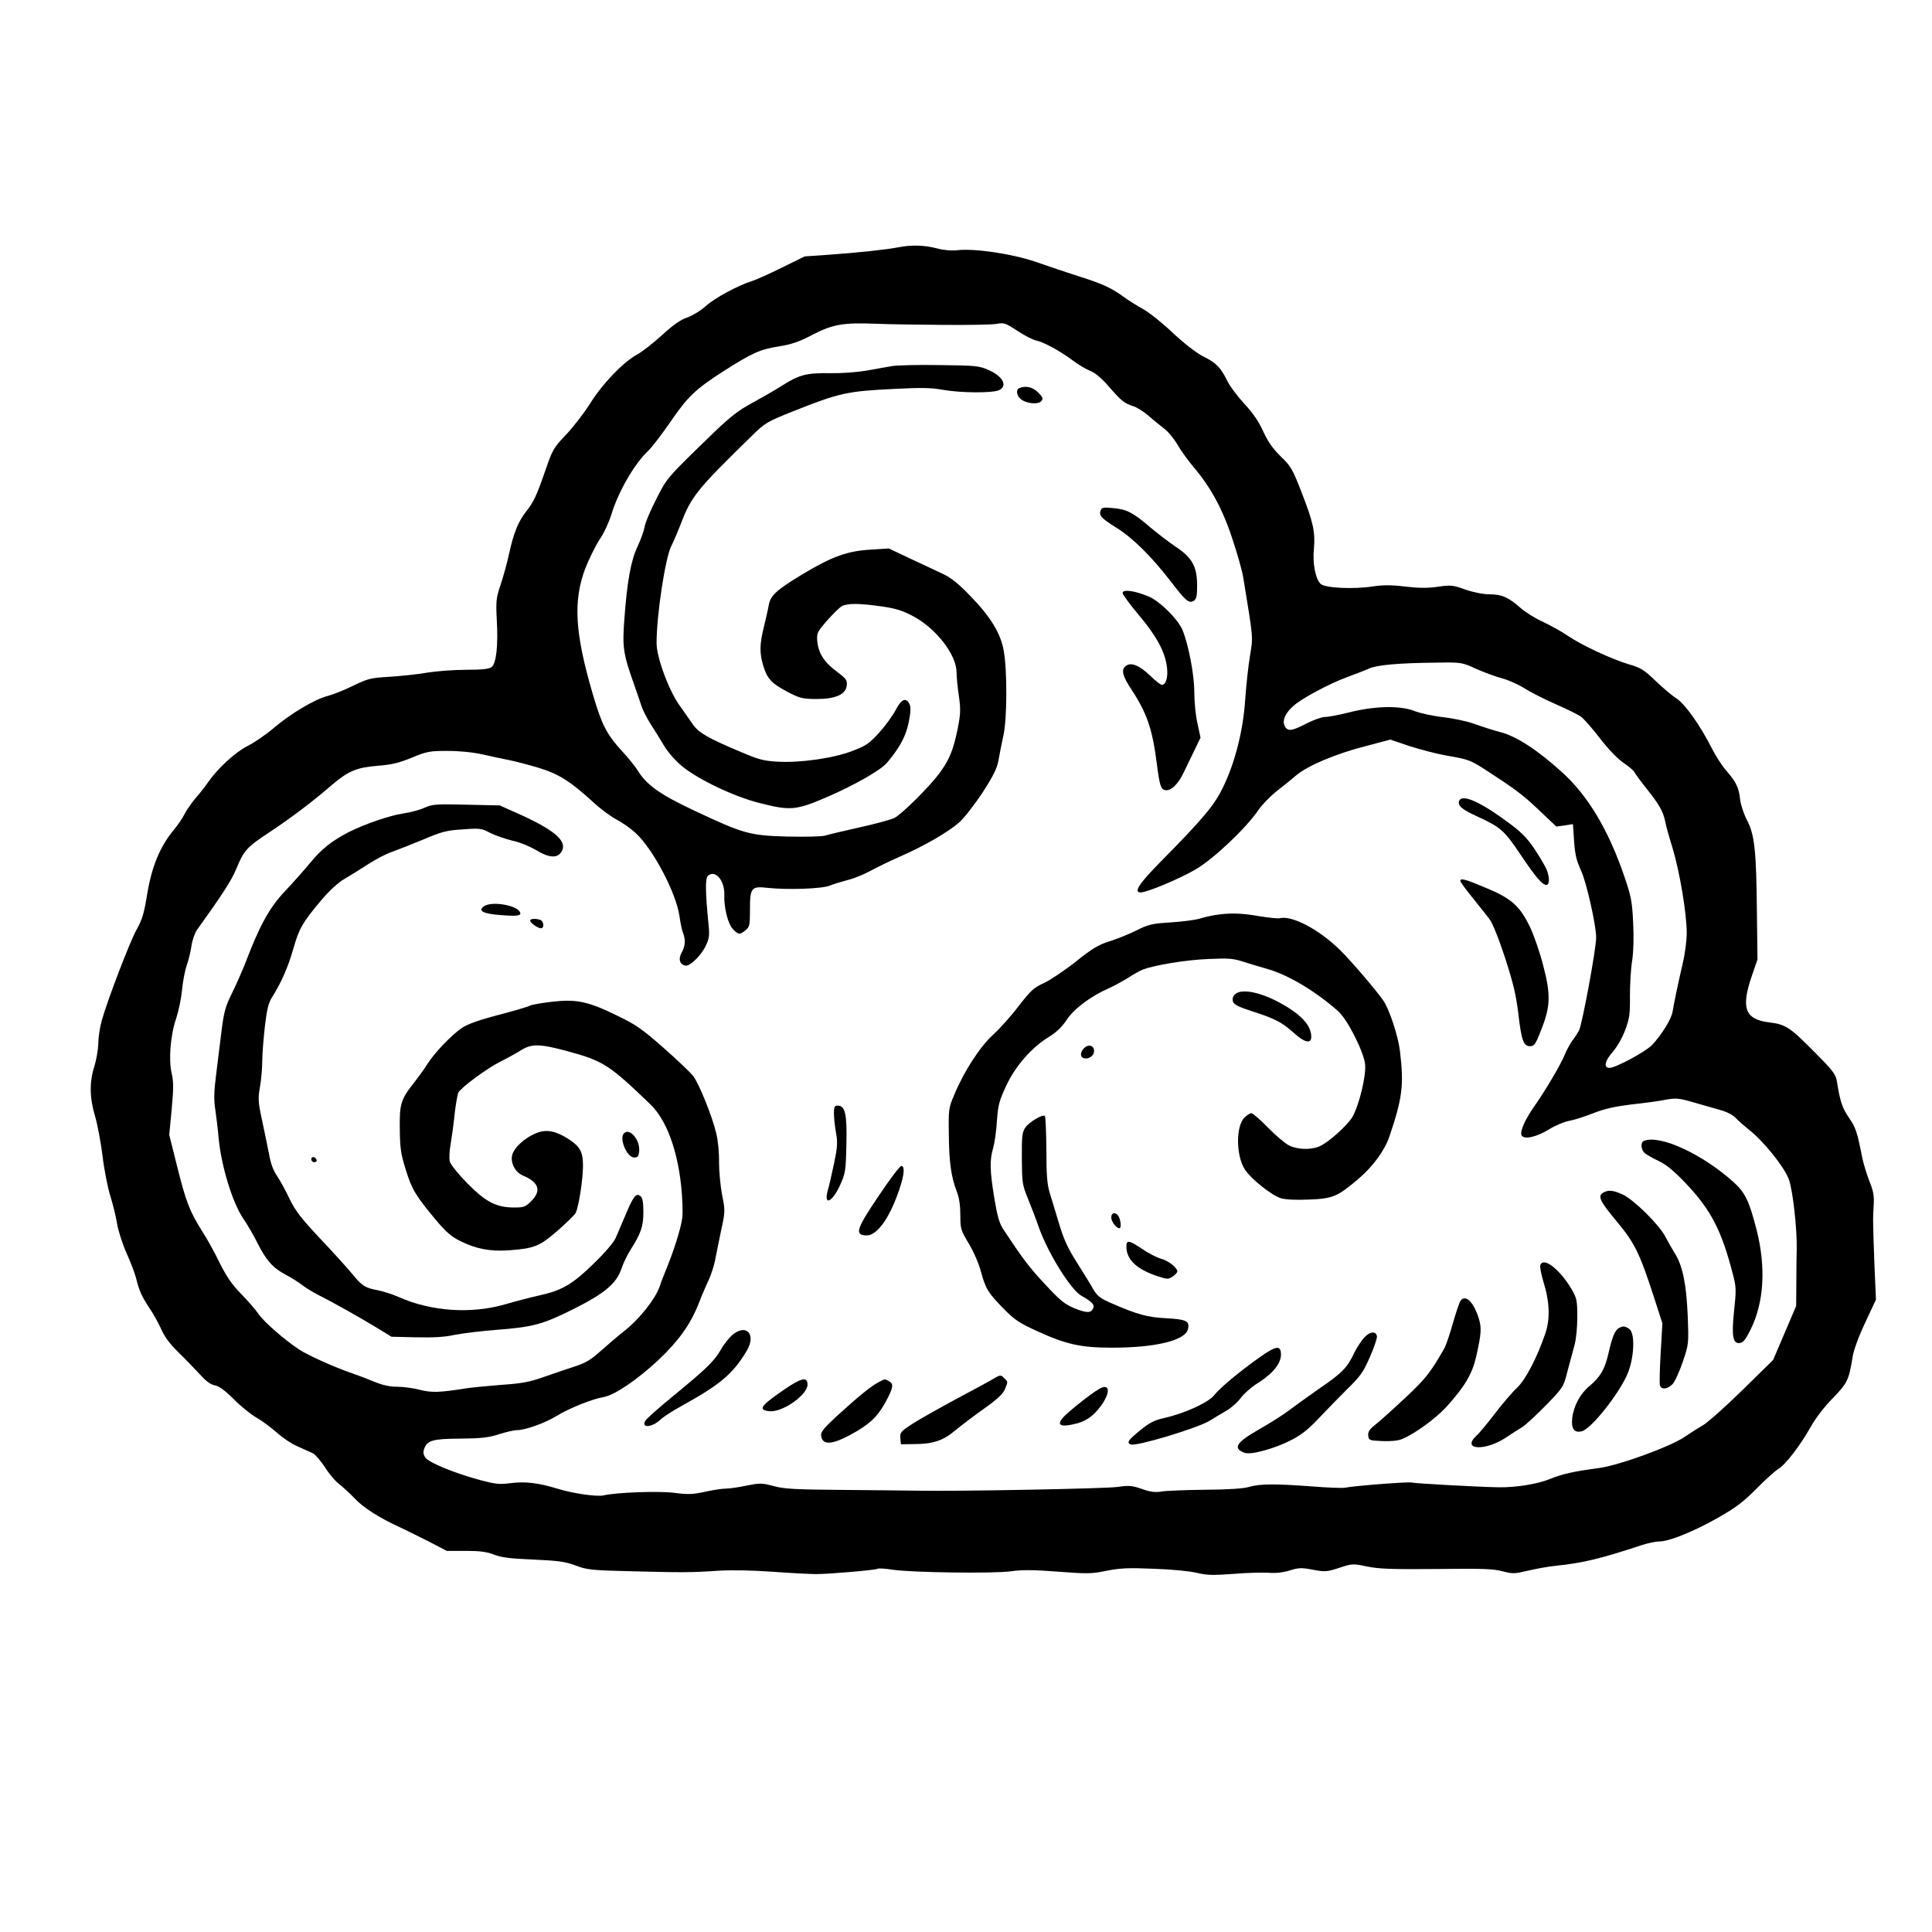
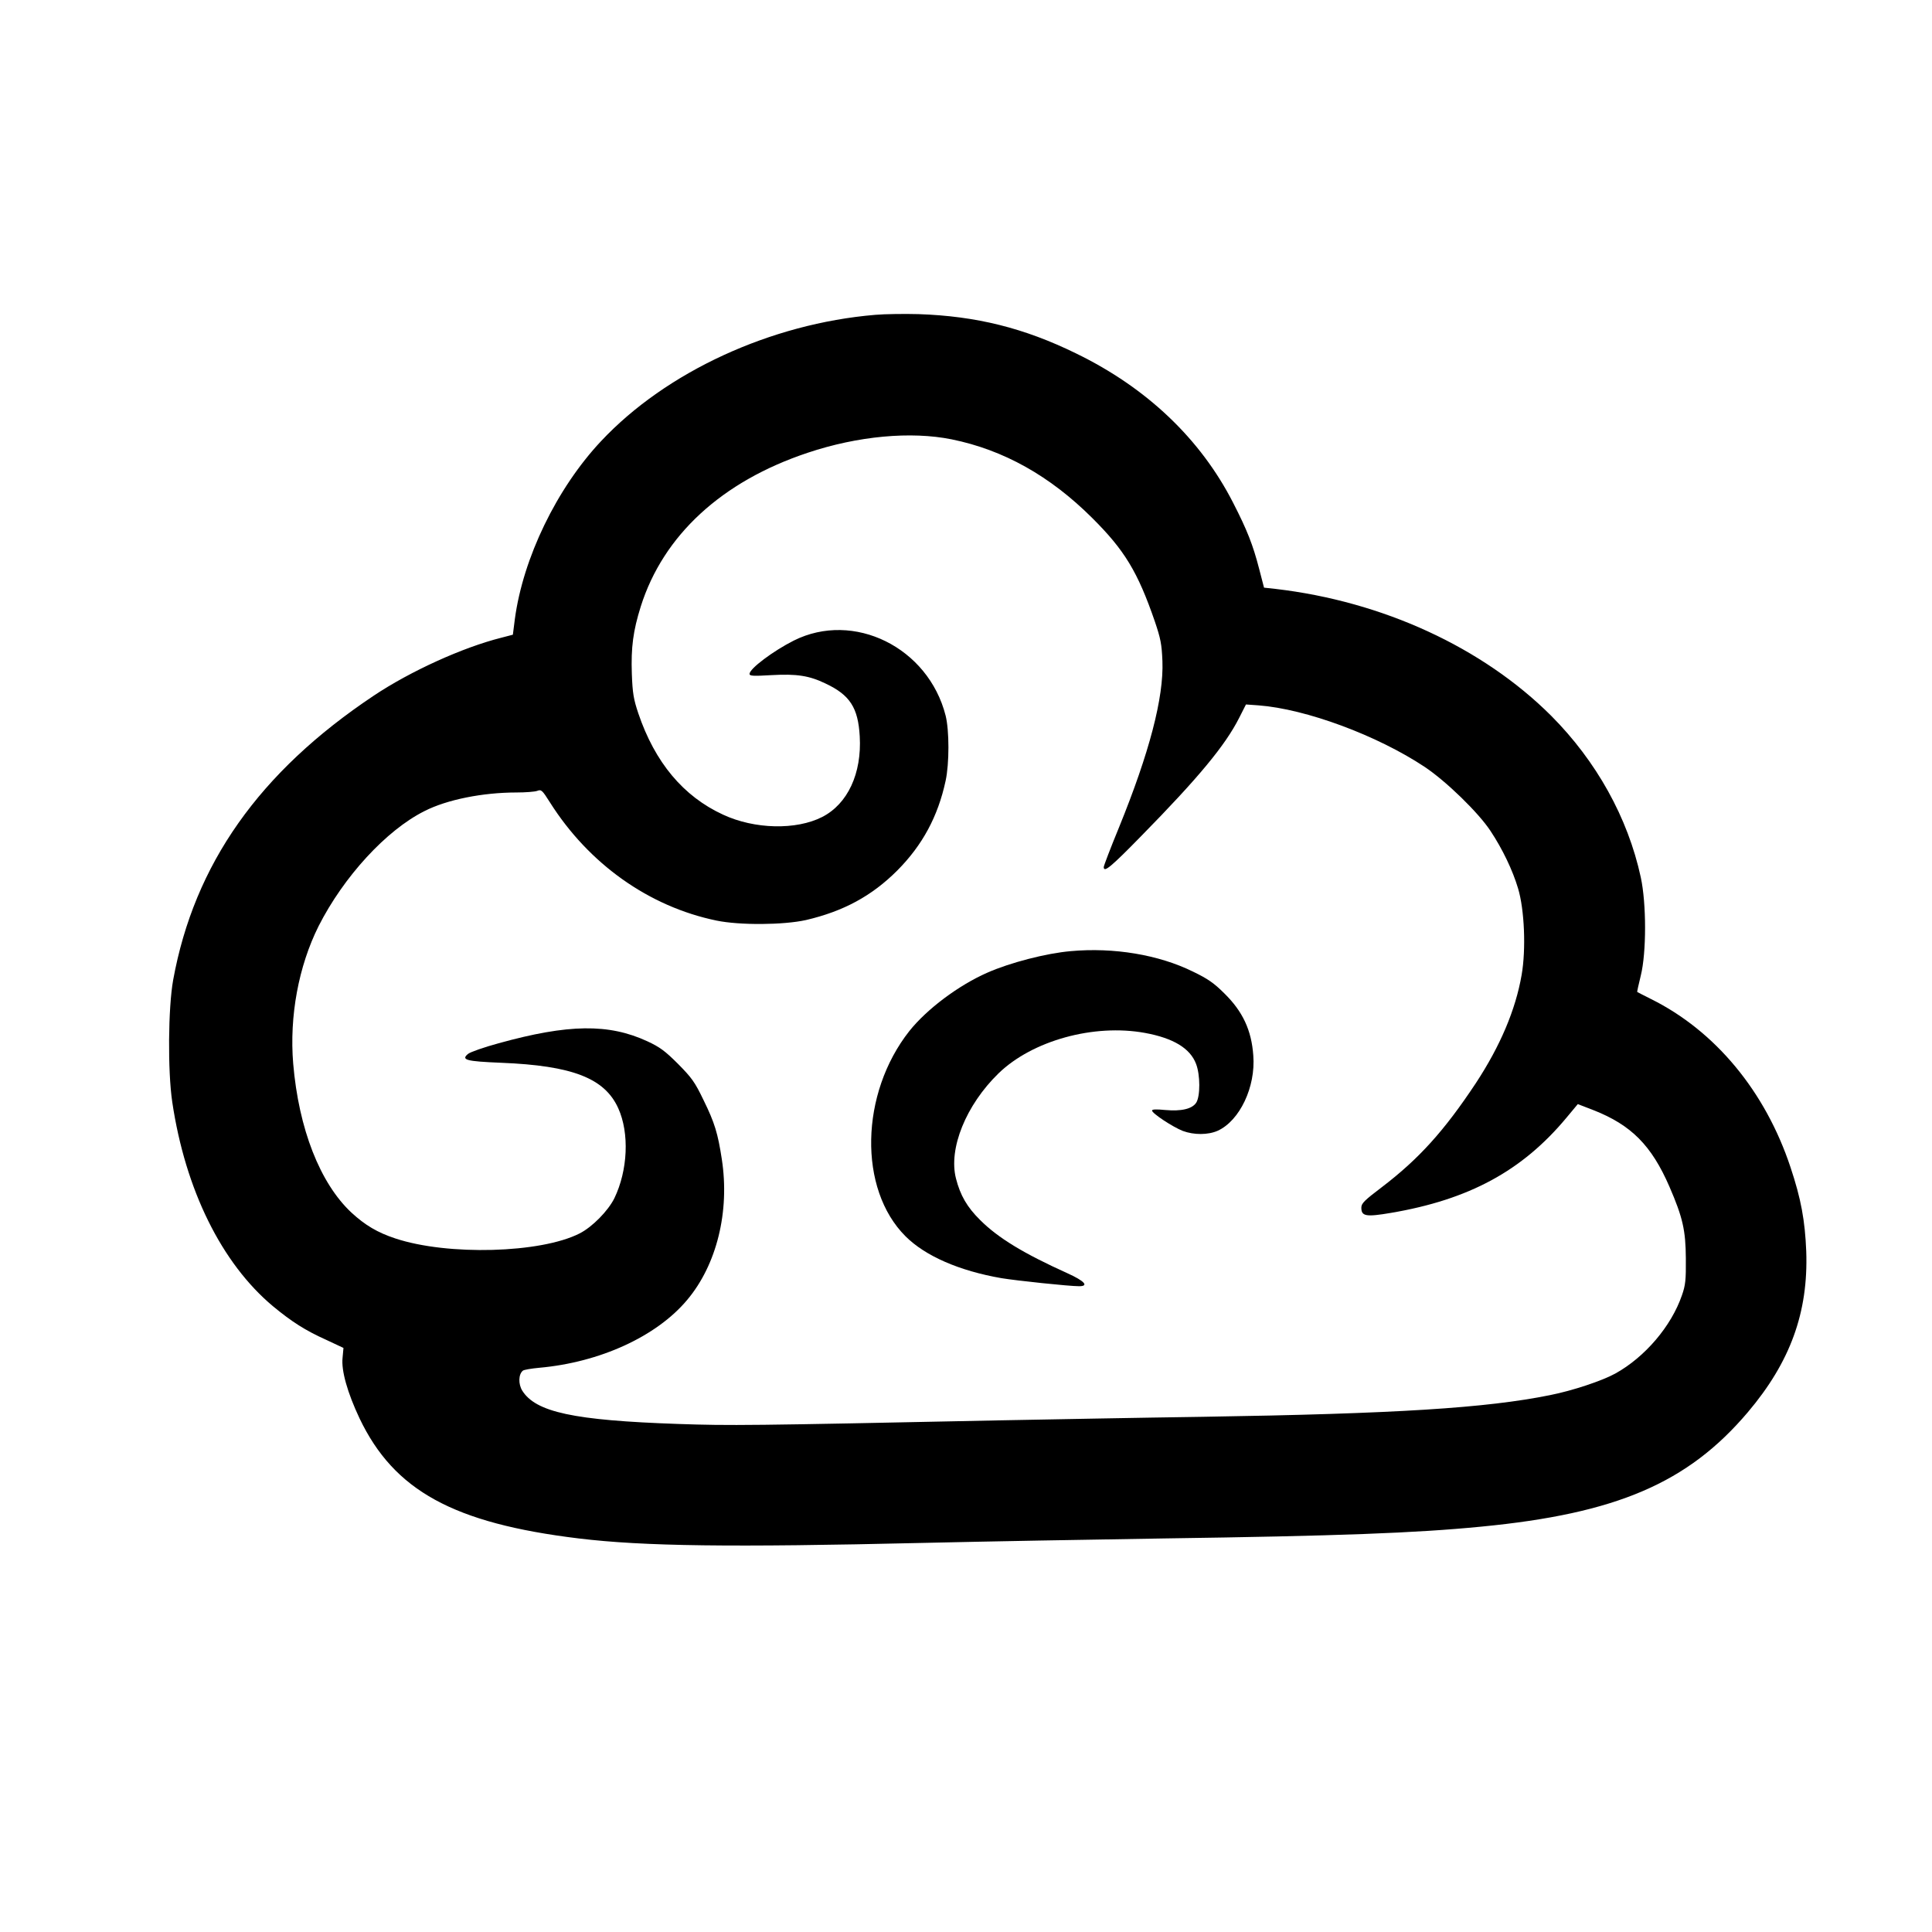
- <svg xmlns="http://www.w3.org/2000/svg" version="1.0" width="1024pt" height="1024pt" viewBox="0 0 1024 1024" preserveAspectRatio="xMidYMid meet">
-   <g transform="translate(0,1024) scale(0.1,-0.1)" fill="#000000" stroke="none">
-     <path d="M4760 8929 c-62 -12 -210 -28 -365 -39 l-130 -9 -120 -59 c-66 -33 -138 -65 -160 -72 -76 -24 -196 -89 -244 -132 -26 -24 -71 -51 -99 -61 -36 -12 -75 -40 -133 -93 -46 -42 -107 -90 -137 -106 -74 -42 -183 -157 -245 -258 -29 -46 -85 -119 -124 -161 -70 -73 -74 -81 -113 -194 -47 -135 -61 -165 -102 -217 -41 -52 -66 -114 -89 -220 -11 -51 -32 -127 -46 -168 -23 -69 -25 -84 -20 -185 8 -139 -3 -233 -28 -251 -13 -10 -53 -14 -134 -14 -64 0 -156 -7 -206 -15 -49 -9 -139 -18 -199 -22 -101 -6 -115 -9 -195 -48 -47 -23 -108 -47 -135 -54 -67 -17 -192 -91 -282 -167 -42 -36 -106 -80 -142 -98 -67 -34 -159 -119 -212 -196 -13 -19 -41 -55 -63 -80 -21 -25 -48 -63 -59 -85 -11 -22 -37 -60 -58 -85 -71 -86 -115 -191 -139 -334 -17 -106 -27 -140 -57 -193 -37 -67 -154 -373 -185 -483 -10 -36 -18 -90 -18 -122 -1 -31 -10 -85 -21 -120 -27 -85 -25 -167 4 -265 13 -44 31 -140 40 -214 9 -74 28 -168 41 -209 13 -41 29 -106 35 -143 6 -38 28 -107 49 -155 22 -48 44 -107 51 -132 18 -72 31 -101 72 -163 21 -31 50 -83 64 -115 17 -39 46 -77 92 -122 37 -36 87 -88 113 -116 31 -35 56 -53 79 -57 23 -5 54 -28 99 -73 36 -37 90 -80 119 -97 29 -16 77 -52 107 -78 29 -27 79 -61 112 -75 32 -14 69 -31 82 -37 13 -7 41 -40 63 -73 21 -34 55 -75 76 -90 20 -16 57 -50 82 -76 44 -48 132 -104 240 -153 30 -14 98 -48 152 -75 l96 -50 101 0 c76 0 112 -5 150 -20 38 -15 86 -21 208 -26 134 -6 168 -11 223 -31 60 -23 82 -26 295 -31 276 -7 317 -7 465 3 72 4 181 2 290 -6 96 -7 198 -12 225 -12 70 0 314 21 326 28 5 4 42 1 82 -5 102 -15 536 -21 626 -8 55 8 119 8 247 -2 157 -12 180 -12 261 5 73 14 115 16 253 10 91 -3 193 -13 226 -22 51 -12 84 -13 190 -5 71 6 155 8 187 6 38 -3 76 1 112 12 48 15 62 16 124 4 65 -12 74 -11 139 10 69 23 72 23 149 7 64 -13 131 -15 368 -13 239 3 300 1 348 -12 54 -14 63 -14 135 3 42 10 109 22 147 26 145 15 234 36 458 110 31 10 73 19 92 19 53 0 185 54 315 128 91 52 133 84 200 152 47 48 99 94 115 104 38 22 117 125 172 223 25 45 73 108 117 152 78 81 85 95 105 218 6 38 32 109 67 183 l57 122 -8 181 c-8 222 -9 246 -4 322 3 48 -2 73 -23 125 -14 36 -31 92 -38 125 -27 138 -34 158 -71 212 -36 54 -45 81 -64 196 -5 32 -24 57 -108 141 -141 143 -161 156 -249 167 -130 16 -152 76 -92 249 l29 85 -3 247 c-3 327 -12 413 -52 490 -17 32 -34 83 -37 111 -7 63 -21 92 -73 152 -23 26 -57 79 -76 117 -61 121 -143 237 -188 266 -23 14 -72 56 -111 93 -61 59 -79 70 -142 88 -92 28 -248 100 -323 151 -32 22 -92 55 -132 74 -40 18 -93 51 -118 73 -64 57 -100 73 -165 73 -33 0 -84 10 -128 25 -66 24 -77 25 -147 15 -54 -8 -102 -7 -172 1 -72 9 -116 9 -170 1 -103 -16 -254 -9 -278 13 -27 25 -44 107 -36 185 8 90 -4 144 -66 302 -47 122 -57 138 -110 189 -42 41 -67 77 -93 133 -24 53 -55 98 -99 145 -35 38 -77 93 -91 122 -36 73 -59 96 -130 131 -36 19 -98 67 -157 122 -53 51 -125 108 -158 127 -34 19 -81 48 -105 66 -65 47 -109 68 -236 108 -63 20 -166 55 -229 77 -126 43 -322 72 -415 62 -31 -4 -73 0 -111 10 -67 17 -133 19 -204 5z m240 -411 c129 -1 255 1 280 5 42 8 49 5 113 -37 37 -24 82 -48 100 -51 41 -9 127 -56 192 -105 28 -21 69 -46 92 -55 27 -11 60 -38 95 -78 70 -81 86 -94 132 -109 21 -6 59 -30 85 -53 25 -22 63 -53 83 -68 20 -15 51 -53 69 -84 18 -32 58 -86 88 -122 90 -106 155 -227 205 -384 26 -77 51 -168 56 -201 54 -332 52 -307 35 -413 -9 -54 -20 -156 -25 -228 -10 -161 -52 -330 -114 -460 -47 -100 -103 -168 -340 -408 -110 -112 -139 -157 -100 -157 34 0 208 73 291 122 96 56 268 219 333 315 20 29 64 74 97 100 34 26 81 64 105 85 60 50 208 113 365 153 l132 35 103 -35 c57 -18 145 -41 196 -50 112 -19 125 -24 199 -71 162 -105 204 -136 289 -217 l93 -88 44 6 44 7 6 -91 c5 -70 13 -104 36 -153 29 -61 81 -292 81 -357 0 -60 -74 -461 -91 -493 -7 -13 -22 -36 -35 -53 -12 -16 -30 -50 -40 -74 -20 -50 -101 -188 -160 -272 -50 -71 -78 -133 -70 -155 10 -26 78 -12 146 30 32 20 81 41 110 46 28 5 85 24 128 41 56 22 110 34 197 45 66 7 148 18 182 25 56 10 70 9 150 -14 48 -14 113 -32 143 -41 33 -9 66 -26 80 -42 14 -15 48 -44 75 -66 73 -58 182 -193 206 -258 21 -56 44 -261 42 -370 -1 -30 -2 -111 -2 -179 l-1 -123 -61 -143 -61 -143 -163 -160 c-90 -88 -185 -173 -212 -188 -26 -15 -68 -42 -93 -59 -73 -51 -346 -151 -455 -166 -136 -18 -194 -31 -260 -58 -67 -27 -178 -45 -270 -44 -116 2 -453 21 -461 25 -9 6 -306 -17 -354 -27 -14 -3 -95 0 -180 7 -191 14 -273 14 -330 -3 -29 -9 -111 -14 -230 -15 -102 -1 -206 -5 -231 -9 -36 -6 -61 -3 -106 13 -53 18 -68 20 -129 11 -58 -9 -845 -24 -1054 -20 -36 1 -209 2 -385 4 -271 2 -330 5 -386 21 -61 16 -71 16 -142 2 -42 -9 -92 -16 -111 -16 -20 0 -70 -8 -111 -17 -64 -14 -90 -15 -163 -5 -84 10 -306 2 -374 -14 -36 -8 -166 11 -248 37 -95 29 -166 38 -244 28 -60 -8 -81 -5 -164 17 -136 37 -271 93 -288 119 -11 17 -12 29 -5 48 17 43 45 51 191 52 109 1 148 5 204 23 37 12 81 22 97 22 43 0 146 37 209 75 66 41 189 90 248 100 59 10 177 90 291 196 107 101 169 187 213 297 16 42 41 100 54 127 13 28 28 75 34 105 6 30 20 101 32 158 22 101 22 105 5 190 -9 48 -16 125 -16 172 1 49 -5 114 -15 154 -21 90 -91 262 -122 303 -14 18 -84 85 -157 149 -112 99 -148 124 -242 169 -157 77 -217 90 -345 76 -56 -6 -110 -16 -121 -21 -10 -6 -86 -28 -169 -50 -104 -27 -164 -49 -193 -69 -54 -37 -146 -133 -182 -191 -15 -24 -46 -67 -67 -94 -74 -93 -81 -116 -79 -250 1 -103 6 -134 32 -217 32 -103 51 -135 160 -266 53 -63 82 -88 129 -111 82 -41 158 -56 256 -49 136 10 164 21 259 104 47 41 90 83 96 94 16 31 39 177 39 250 0 75 -16 103 -80 144 -66 41 -113 50 -163 31 -64 -24 -125 -80 -133 -121 -8 -42 18 -89 58 -106 84 -35 99 -80 44 -135 -31 -31 -40 -34 -90 -34 -96 0 -151 29 -249 128 -48 49 -89 100 -93 116 -4 16 -2 58 5 95 6 36 16 108 21 160 6 51 15 101 19 110 16 28 154 130 221 163 36 18 85 45 109 60 58 37 101 36 243 -2 196 -53 224 -71 445 -283 83 -80 142 -236 163 -430 7 -65 10 -143 6 -172 -6 -52 -44 -173 -84 -270 -11 -27 -28 -70 -36 -95 -23 -65 -107 -171 -184 -232 -37 -29 -95 -79 -130 -110 -51 -46 -78 -62 -140 -82 -42 -14 -117 -39 -165 -56 -71 -25 -114 -33 -220 -40 -73 -6 -161 -14 -197 -20 -131 -21 -174 -22 -236 -6 -34 9 -88 16 -120 16 -40 0 -78 9 -119 26 -33 14 -86 34 -118 45 -89 30 -238 97 -281 126 -75 49 -183 143 -214 186 -16 24 -59 73 -95 110 -48 49 -77 92 -113 164 -26 54 -68 130 -93 168 -65 103 -86 157 -132 342 l-42 168 13 136 c10 110 10 147 0 189 -17 73 -7 203 24 293 13 40 27 107 31 151 4 43 15 102 25 130 10 29 21 75 25 104 4 28 17 65 28 82 131 182 185 265 208 322 42 101 55 116 174 195 117 77 234 166 331 250 89 76 133 95 244 104 76 6 114 15 182 43 80 33 95 36 189 36 65 0 135 -7 189 -19 47 -11 110 -24 140 -30 30 -6 99 -24 153 -40 107 -32 171 -72 297 -188 37 -34 91 -73 120 -88 29 -15 74 -47 101 -72 92 -86 212 -315 230 -437 5 -35 13 -76 19 -90 15 -39 12 -70 -7 -105 -19 -33 -11 -63 20 -69 23 -5 83 53 107 104 19 38 21 56 16 107 -18 183 -19 252 -3 266 39 32 88 -26 86 -101 -3 -68 20 -158 47 -184 28 -29 35 -29 65 -5 22 18 24 27 24 109 0 118 7 126 95 116 104 -11 288 -5 328 12 19 8 62 21 96 30 34 8 88 31 121 49 33 18 103 52 155 75 127 55 256 130 314 181 26 23 81 94 123 157 58 90 77 128 85 171 5 31 17 90 26 131 20 87 21 346 2 451 -16 92 -69 178 -173 286 -67 70 -106 101 -151 122 -34 16 -111 52 -173 81 l-112 53 -93 -6 c-127 -7 -206 -36 -362 -129 -142 -86 -173 -114 -182 -168 -3 -19 -15 -69 -25 -112 -23 -92 -24 -138 -4 -205 21 -70 43 -94 127 -139 67 -35 80 -38 153 -39 104 0 158 24 163 72 3 28 -3 36 -51 72 -67 49 -99 98 -105 160 -4 45 -2 50 51 111 31 35 66 70 79 77 30 16 90 16 210 -1 77 -11 111 -22 168 -52 123 -66 230 -205 230 -298 0 -22 5 -77 12 -123 10 -72 10 -94 -6 -175 -23 -113 -44 -165 -98 -238 -56 -74 -197 -214 -237 -235 -18 -9 -101 -32 -184 -50 -84 -19 -166 -38 -184 -44 -18 -5 -106 -7 -200 -5 -201 6 -230 14 -492 137 -183 86 -255 137 -302 215 -13 20 -50 67 -84 103 -81 89 -106 139 -154 303 -94 321 -104 490 -39 663 20 50 53 118 75 152 23 33 51 93 63 133 36 120 123 271 195 338 20 19 73 88 117 152 93 136 133 174 280 269 154 98 195 117 296 133 69 11 109 25 179 62 107 55 161 65 338 58 66 -3 226 -5 355 -6z m2824 -1823 c42 -19 103 -41 136 -50 34 -9 86 -32 118 -52 31 -20 107 -59 167 -85 61 -27 121 -56 135 -67 14 -10 59 -61 100 -114 45 -59 95 -110 126 -131 28 -19 54 -41 57 -49 3 -7 32 -47 65 -88 66 -83 86 -118 97 -169 3 -19 21 -84 40 -145 38 -126 75 -348 75 -450 0 -38 -9 -110 -21 -160 -26 -113 -46 -209 -54 -257 -6 -39 -57 -121 -108 -176 -34 -36 -194 -122 -226 -122 -33 0 -26 37 18 86 22 26 50 74 65 115 23 61 26 85 25 182 0 62 5 146 12 187 7 47 9 121 5 200 -5 110 -11 140 -45 240 -85 250 -194 433 -334 559 -127 115 -240 189 -323 210 -38 10 -100 30 -139 44 -38 14 -114 30 -167 36 -54 6 -121 21 -150 32 -74 30 -208 28 -344 -6 -54 -14 -113 -25 -131 -25 -17 0 -62 -16 -99 -35 -77 -40 -99 -43 -114 -14 -16 28 2 70 46 108 45 40 187 116 281 151 43 16 96 36 118 46 44 20 158 30 366 32 125 2 128 1 203 -33z" />
-     <path d="M4730 8300 c-25 -4 -85 -15 -135 -24 -53 -9 -133 -15 -195 -14 -125 2 -163 -8 -252 -64 -37 -24 -109 -65 -160 -93 -73 -39 -116 -73 -202 -155 -256 -248 -249 -240 -308 -356 -31 -60 -59 -127 -62 -149 -4 -22 -21 -68 -37 -102 -35 -72 -56 -190 -70 -388 -11 -151 -6 -180 56 -355 13 -36 28 -82 35 -102 6 -20 28 -63 48 -95 21 -32 53 -84 72 -116 20 -34 61 -80 95 -108 86 -71 275 -161 410 -195 164 -42 194 -39 355 30 152 66 287 143 322 184 67 80 99 139 114 212 11 54 12 81 5 97 -18 39 -44 28 -73 -29 -15 -29 -54 -83 -87 -120 -54 -59 -71 -71 -143 -98 -100 -39 -277 -64 -398 -57 -72 4 -101 12 -190 50 -179 75 -228 104 -258 148 -15 22 -46 66 -68 97 -58 79 -124 257 -124 333 0 150 46 452 78 515 11 21 34 75 51 119 55 144 86 182 374 463 72 71 80 76 223 133 241 96 283 106 541 118 133 7 191 6 250 -5 96 -17 263 -18 298 -2 48 22 20 75 -58 108 -47 21 -70 23 -257 25 -113 2 -225 -1 -250 -5z" />
-     <path d="M5403 8183 c-19 -7 -16 -38 6 -57 28 -25 93 -32 110 -12 11 13 9 20 -17 46 -29 29 -65 37 -99 23z" />
-     <path d="M5834 7536 c-11 -28 3 -43 83 -93 87 -54 186 -152 290 -287 78 -102 95 -116 121 -100 13 9 17 26 17 80 0 101 -26 149 -115 207 -38 26 -99 73 -137 105 -87 75 -122 93 -194 99 -48 5 -60 3 -65 -11z" />
-     <path d="M5950 7097 c0 -8 39 -61 86 -117 94 -111 139 -195 149 -275 7 -53 -5 -95 -27 -95 -6 0 -35 22 -63 50 -55 52 -97 70 -124 53 -31 -19 -24 -53 28 -131 80 -122 109 -207 132 -387 15 -119 22 -139 45 -143 31 -5 70 33 99 96 15 31 41 85 58 120 l30 62 -16 75 c-10 42 -17 117 -17 168 0 91 -31 252 -63 329 -24 56 -117 149 -176 175 -71 31 -141 42 -141 20z" />
-     <path d="M7734 5995 c-10 -24 15 -46 93 -81 126 -58 145 -74 229 -199 83 -124 118 -165 140 -165 17 0 18 37 3 77 -5 15 -33 63 -61 106 -38 58 -70 92 -127 135 -159 120 -262 167 -277 127z" />
-     <path d="M2250 5959 c-25 -12 -76 -25 -115 -31 -69 -10 -200 -55 -286 -98 -88 -45 -145 -90 -204 -162 -33 -40 -94 -109 -136 -153 -81 -86 -132 -179 -205 -370 -19 -49 -53 -126 -75 -170 -34 -69 -42 -97 -55 -200 -8 -66 -21 -172 -29 -235 -11 -86 -12 -131 -4 -180 5 -36 14 -105 18 -155 15 -150 73 -339 131 -425 21 -30 54 -87 74 -127 46 -92 81 -132 148 -168 29 -15 69 -40 88 -55 19 -15 60 -40 90 -55 72 -36 216 -117 310 -174 l75 -46 130 -3 c92 -2 152 1 205 13 41 8 138 20 215 26 198 15 249 28 413 110 168 84 229 136 256 215 9 28 31 73 48 100 55 86 68 124 68 200 0 52 -4 75 -15 84 -23 19 -38 0 -79 -98 -21 -48 -44 -104 -53 -124 -9 -22 -59 -80 -117 -136 -112 -109 -166 -141 -287 -168 -41 -9 -119 -29 -174 -45 -185 -55 -398 -41 -573 37 -31 14 -82 30 -112 36 -65 12 -81 22 -134 87 -23 28 -98 111 -168 185 -104 111 -133 149 -164 213 -20 43 -50 97 -66 121 -19 27 -34 67 -42 115 -8 39 -24 120 -37 179 -21 97 -22 115 -11 178 7 39 12 101 12 138 0 37 7 119 14 183 11 91 19 125 39 155 49 78 85 161 112 257 31 107 48 137 148 256 44 52 89 93 125 114 32 19 89 54 127 79 39 25 93 53 120 62 28 10 102 39 165 65 101 43 127 50 212 55 91 7 100 6 147 -19 28 -14 81 -32 118 -41 38 -8 93 -31 125 -50 67 -41 111 -44 133 -10 35 54 -27 111 -212 196 l-114 51 -177 4 c-162 4 -181 2 -222 -16z" />
-     <path d="M7740 5571 c0 -5 28 -44 63 -87 34 -42 74 -93 89 -112 18 -22 49 -100 84 -205 43 -133 59 -197 71 -296 17 -147 28 -176 63 -176 22 0 29 10 58 85 50 125 52 187 12 340 -17 68 -49 161 -70 205 -54 113 -99 153 -234 209 -111 47 -136 53 -136 37z" />
-     <path d="M2564 5436 c-32 -24 -3 -39 88 -46 88 -7 111 -4 105 13 -13 39 -152 63 -193 33z" />
-     <path d="M6440 5390 c-25 -4 -63 -13 -85 -20 -22 -6 -89 -15 -150 -19 -99 -6 -117 -10 -185 -44 -41 -20 -105 -46 -142 -57 -54 -17 -89 -37 -175 -106 -59 -47 -136 -98 -169 -114 -54 -24 -70 -39 -134 -121 -39 -52 -100 -120 -135 -152 -70 -63 -155 -194 -207 -319 -30 -70 -31 -78 -29 -208 1 -148 12 -227 42 -305 13 -33 19 -75 19 -125 0 -72 2 -80 44 -150 25 -41 54 -107 64 -146 27 -97 37 -113 118 -197 63 -64 84 -78 187 -125 150 -68 227 -85 392 -85 228 0 386 38 401 97 11 44 -7 53 -114 59 -101 5 -154 20 -290 79 -60 26 -76 39 -96 72 -12 23 -52 86 -86 141 -50 78 -71 124 -97 210 -18 61 -41 135 -50 165 -13 42 -17 96 -17 227 -1 94 -4 174 -8 178 -11 11 -84 -32 -104 -62 -16 -24 -19 -46 -18 -163 1 -129 2 -139 33 -215 18 -44 44 -111 57 -150 47 -134 170 -333 226 -363 53 -30 70 -46 63 -64 -11 -28 -33 -29 -98 -3 -54 22 -76 40 -158 128 -85 91 -118 135 -221 291 -21 32 -32 69 -48 166 -24 148 -25 199 -6 266 8 27 17 92 20 144 6 83 12 106 49 185 48 104 136 205 228 260 38 24 68 52 93 90 38 58 127 125 223 167 26 11 70 36 100 54 29 19 65 39 80 45 64 24 226 51 345 56 112 5 135 3 190 -15 35 -11 90 -28 123 -37 111 -31 254 -116 377 -224 48 -42 133 -208 143 -279 8 -58 -31 -221 -68 -284 -27 -44 -129 -136 -174 -154 -46 -20 -117 -17 -161 5 -20 10 -71 53 -112 95 -41 42 -80 76 -88 76 -7 0 -23 -11 -36 -23 -47 -47 -45 -205 3 -277 34 -51 142 -136 190 -151 23 -7 81 -10 147 -7 128 5 151 14 263 109 76 64 139 150 164 222 70 206 79 274 57 457 -10 80 -55 217 -87 265 -35 52 -175 216 -233 272 -112 109 -254 183 -319 166 -9 -2 -57 3 -107 11 -94 17 -161 18 -234 6z" />
-     <path d="M2810 5361 c0 -12 40 -41 57 -41 19 0 16 37 -3 44 -24 9 -54 7 -54 -3z" />
-     <path d="M6573 4983 c-29 -6 -46 -28 -38 -52 5 -15 30 -28 101 -51 122 -39 158 -58 221 -114 58 -53 93 -60 93 -21 0 59 -52 117 -161 177 -87 48 -164 70 -216 61z" />
-     <path d="M5746 4685 c-25 -25 -21 -55 8 -55 28 0 49 22 44 47 -4 24 -32 28 -52 8z" />
-     <path d="M4420 4339 c0 -23 5 -69 11 -103 9 -52 8 -75 -10 -161 -12 -55 -26 -119 -33 -142 -24 -86 21 -68 64 24 29 65 31 75 34 216 4 161 -6 207 -46 207 -17 0 -20 -7 -20 -41z" />
-     <path d="M3307 4233 c-27 -26 16 -128 54 -128 20 0 24 6 27 35 4 60 -51 124 -81 93z" />
-     <path d="M8713 4193 c-19 -7 -16 -48 5 -65 9 -8 43 -27 74 -42 41 -19 81 -53 145 -120 133 -141 188 -248 249 -485 16 -62 17 -80 5 -188 -14 -136 -7 -177 32 -171 16 2 31 21 54 68 73 145 84 332 33 533 -39 151 -60 195 -119 249 -165 150 -393 256 -478 221z" />
-     <path d="M1650 4096 c0 -9 7 -16 16 -16 9 0 14 5 12 12 -6 18 -28 21 -28 4z" />
-     <path d="M4656 3900 c-117 -174 -126 -203 -69 -208 58 -6 126 86 179 242 27 78 31 126 11 126 -8 0 -62 -72 -121 -160z" />
-     <path d="M8498 3919 c-32 -18 -19 -45 72 -154 97 -117 121 -167 204 -424 l37 -115 -9 -155 c-5 -86 -7 -164 -4 -173 6 -25 39 -22 66 5 13 13 37 66 55 119 32 95 32 95 26 249 -7 167 -28 265 -70 329 -12 20 -34 58 -48 85 -33 64 -169 198 -227 224 -50 23 -76 25 -102 10z" />
-     <path d="M5890 3787 c0 -22 27 -57 43 -57 11 0 8 39 -3 61 -15 27 -40 24 -40 -4z" />
-     <path d="M5970 3634 c0 -71 55 -122 168 -159 49 -16 55 -16 77 -1 14 9 25 21 25 27 0 20 -48 58 -88 68 -21 6 -66 29 -98 51 -69 47 -84 49 -84 14z" />
-     <path d="M8164 3535 c-3 -8 4 -47 16 -87 34 -109 37 -199 10 -277 -42 -124 -104 -244 -149 -286 -24 -22 -76 -83 -116 -135 -40 -52 -84 -106 -99 -119 -83 -77 46 -84 158 -9 27 18 65 43 84 54 19 12 76 65 127 117 91 94 92 96 113 179 12 45 29 108 37 138 9 31 15 95 15 150 0 87 -3 99 -29 145 -63 107 -150 175 -167 130z" />
-     <path d="M7742 3347 c-6 -7 -24 -60 -41 -119 -16 -58 -37 -119 -46 -135 -72 -126 -98 -160 -205 -260 -63 -59 -134 -123 -158 -142 -34 -27 -42 -39 -40 -60 3 -25 6 -26 75 -29 45 -2 84 2 105 11 67 28 178 109 233 169 97 107 137 174 158 263 29 128 31 158 13 213 -28 84 -68 121 -94 89z" />
-     <path d="M8579 3200 c-20 -12 -34 -46 -54 -134 -19 -83 -43 -124 -99 -171 -50 -41 -85 -105 -93 -172 -6 -56 11 -79 51 -69 50 12 199 201 243 306 35 85 40 213 9 236 -23 16 -35 17 -57 4z" />
-     <path d="M3881 3164 c-16 -14 -44 -48 -60 -77 -36 -62 -74 -99 -254 -247 -76 -62 -142 -121 -147 -131 -22 -40 36 -35 81 7 14 14 64 46 111 72 205 113 274 171 346 293 52 87 -3 146 -77 83z" />
-     <path d="M7231 3151 c-16 -17 -39 -53 -52 -79 -37 -80 -65 -109 -187 -192 -64 -45 -138 -98 -164 -118 -26 -20 -95 -64 -153 -97 -123 -70 -143 -101 -79 -125 33 -13 161 22 249 68 50 25 90 57 140 110 39 41 107 111 152 156 73 71 88 92 124 174 22 51 39 100 37 110 -6 29 -37 25 -67 -7z" />
-     <path d="M6679 3048 c-109 -77 -213 -164 -243 -202 -29 -39 -158 -98 -267 -122 -53 -12 -78 -26 -127 -66 -64 -52 -72 -65 -48 -74 29 -11 351 86 416 125 25 16 65 39 90 54 25 14 59 44 75 66 17 23 57 59 91 80 91 58 132 115 122 168 -6 32 -32 25 -109 -29z" />
-     <path d="M5265 2932 c-16 -10 -104 -58 -195 -106 -91 -49 -196 -108 -233 -132 -63 -41 -68 -47 -65 -77 l3 -32 70 1 c99 0 155 19 216 71 29 24 97 76 152 115 71 50 103 80 113 104 17 41 17 39 -2 58 -19 20 -22 20 -59 -2z" />
-     <path d="M4155 2874 c-97 -67 -120 -89 -111 -103 4 -6 23 -11 42 -11 71 0 194 89 194 141 0 44 -32 37 -125 -27z" />
-     <path d="M4655 2913 c-37 -19 -104 -73 -218 -177 -70 -65 -87 -85 -85 -105 7 -57 66 -49 192 25 81 49 117 88 162 176 29 57 30 74 5 88 -24 12 -19 13 -56 -7z" />
-     <path d="M5825 2878 c-44 -25 -174 -129 -194 -155 -29 -36 -10 -47 58 -32 64 13 106 42 148 100 51 72 45 120 -12 87z" />
+ <svg xmlns="http://www.w3.org/2000/svg" version="1.0" width="1080pt" height="1080pt" viewBox="0 0 1080 1080" preserveAspectRatio="xMidYMid meet">
+   <g transform="translate(0,1080) scale(0.1,-0.1)" fill="#000000" stroke="none">
+     <path d="M4892 9040 c-583 -49 -1168 -318 -1532 -706 -248 -264 -436 -653 -482 -995 l-11 -87 -65 -17 c-215 -54 -508 -187 -713 -324 -640 -427 -1003 -942 -1121 -1589 -28 -156 -31 -508 -5 -683 73 -490 276 -901 563 -1141 104 -86 180 -135 298 -188 l96 -45 -5 -55 c-8 -71 27 -195 95 -339 193 -404 525 -586 1225 -671 363 -44 854 -50 1922 -25 346 8 952 19 1348 25 978 14 1408 30 1775 66 757 73 1155 244 1490 639 238 281 339 559 327 900 -7 173 -29 293 -88 470 -141 425 -421 762 -779 940 -41 21 -76 38 -78 40 -1 1 8 42 20 91 32 128 32 403 0 550 -72 333 -248 649 -501 903 -383 382 -941 639 -1541 709 l-64 7 -27 104 c-35 136 -68 219 -146 371 -182 356 -482 642 -877 834 -292 143 -559 209 -881 220 -77 2 -186 1 -243 -4z m428 -696 c290 -59 549 -204 785 -439 181 -180 255 -301 351 -580 32 -95 38 -125 42 -220 8 -205 -73 -513 -243 -931 -47 -114 -85 -214 -85 -221 0 -33 40 0 211 175 319 325 468 505 546 659 l38 75 70 -5 c265 -20 664 -168 929 -344 120 -80 301 -256 368 -358 67 -101 124 -220 154 -321 36 -119 45 -341 20 -484 -34 -196 -120 -398 -256 -605 -177 -267 -318 -423 -525 -581 -99 -75 -115 -91 -115 -115 0 -48 25 -53 166 -29 435 74 732 234 979 530 l65 78 88 -34 c211 -83 324 -197 424 -427 75 -173 91 -245 92 -402 1 -121 -2 -149 -22 -206 -59 -172 -206 -345 -372 -437 -72 -40 -239 -96 -366 -121 -356 -72 -858 -104 -1939 -121 -357 -5 -873 -15 -1145 -20 -1394 -29 -1497 -30 -1789 -20 -585 20 -797 66 -872 187 -22 36 -21 91 4 111 6 5 48 12 91 16 339 30 656 175 827 379 166 197 239 495 194 787 -22 144 -40 204 -102 330 -49 102 -66 125 -143 203 -72 72 -102 94 -171 126 -216 100 -442 97 -832 -11 -81 -22 -158 -49 -170 -59 -42 -34 -11 -42 185 -50 398 -16 578 -86 654 -254 63 -139 54 -347 -22 -504 -35 -70 -123 -160 -194 -196 -218 -111 -738 -125 -1030 -28 -100 33 -169 74 -246 145 -175 164 -294 467 -325 832 -22 265 30 545 142 769 140 276 378 536 592 643 125 64 326 104 514 104 50 0 103 4 116 9 23 9 28 4 71 -64 218 -345 554 -583 931 -661 130 -27 376 -25 501 3 209 49 367 134 510 277 140 141 227 301 270 501 21 96 21 282 0 365 -97 381 -514 587 -849 419 -115 -58 -247 -157 -247 -186 0 -12 19 -13 123 -7 141 8 211 -3 302 -47 136 -64 182 -135 191 -295 12 -207 -67 -378 -210 -451 -145 -74 -378 -69 -554 13 -222 102 -381 292 -474 567 -26 78 -32 111 -36 220 -5 148 7 240 50 377 126 398 453 699 933 859 281 94 577 121 805 75z" />
+     <path d="M5985 5483 c-137 -12 -338 -64 -465 -120 -162 -71 -339 -204 -437 -327 -275 -349 -286 -883 -21 -1147 110 -110 300 -193 536 -234 85 -14 378 -45 434 -45 57 0 31 29 -64 72 -246 111 -389 198 -489 298 -73 72 -111 138 -135 232 -43 167 56 411 238 588 189 183 532 278 818 226 159 -29 253 -86 286 -173 24 -62 24 -181 1 -217 -23 -35 -83 -49 -173 -41 -51 5 -74 4 -74 -3 0 -16 116 -92 172 -114 62 -23 141 -23 195 1 123 56 213 245 199 421 -10 141 -59 246 -162 347 -58 58 -93 82 -176 122 -191 94 -442 136 -683 114z" />
  </g>
</svg>
